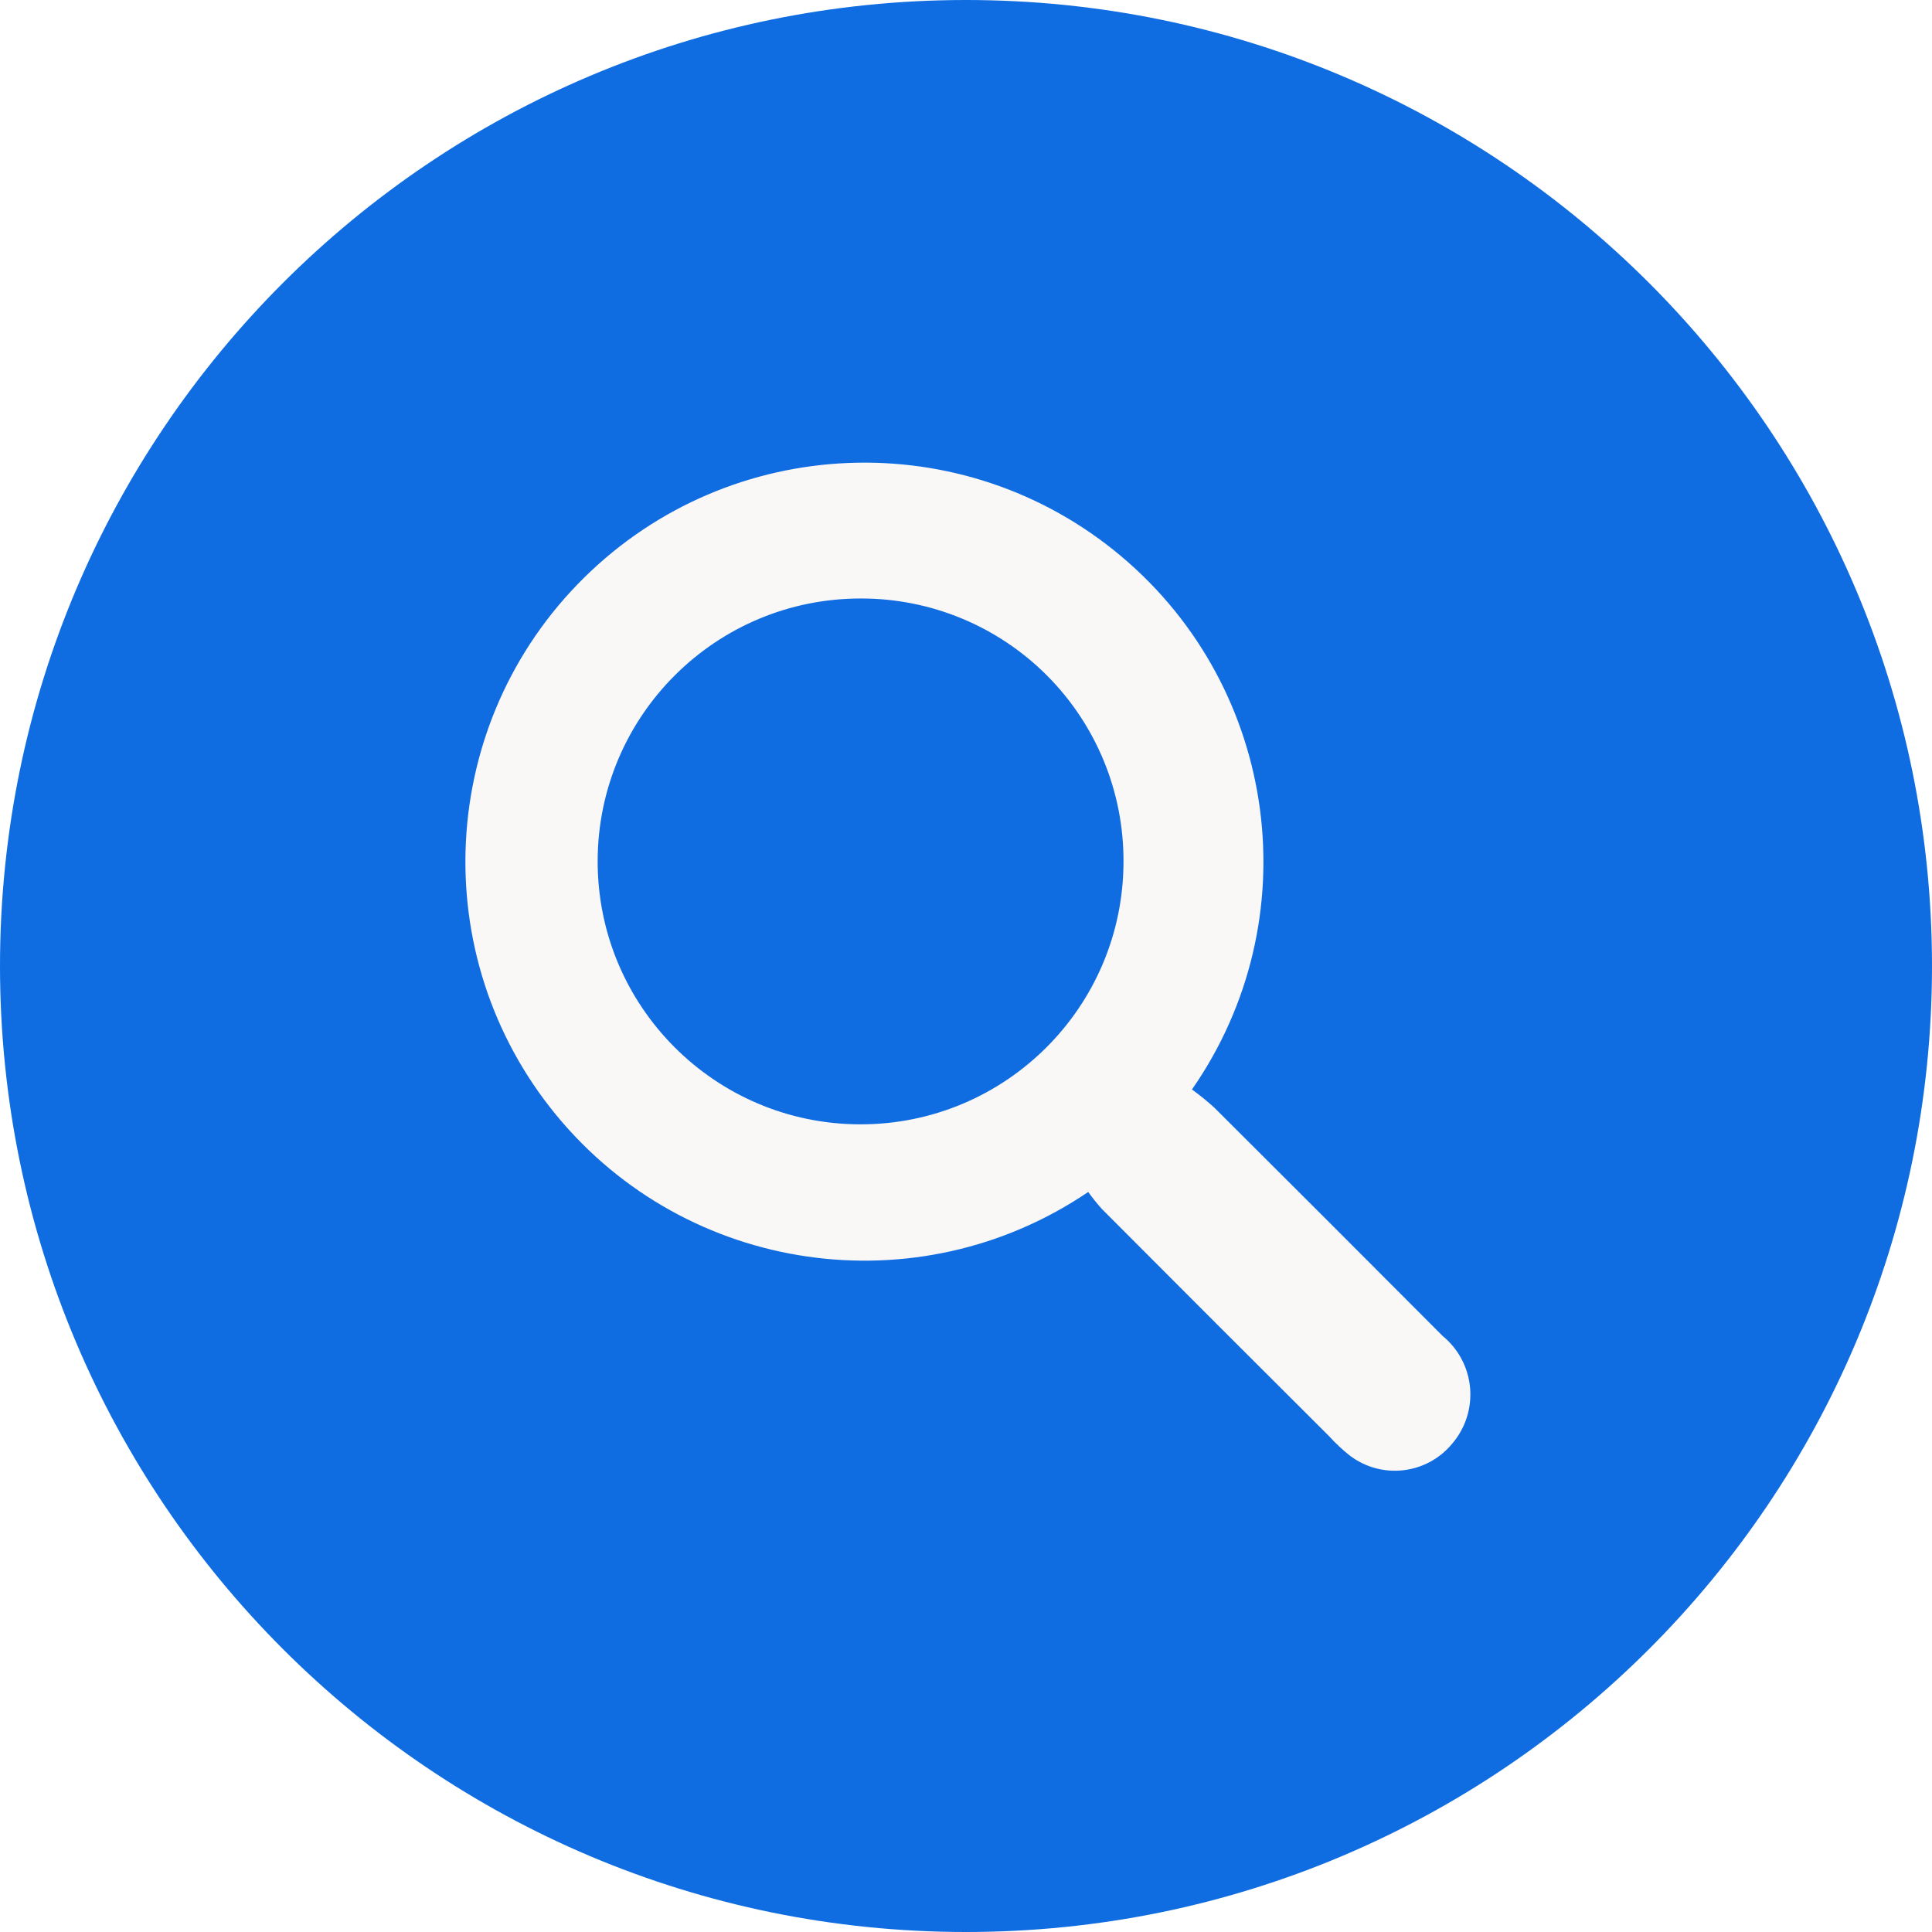
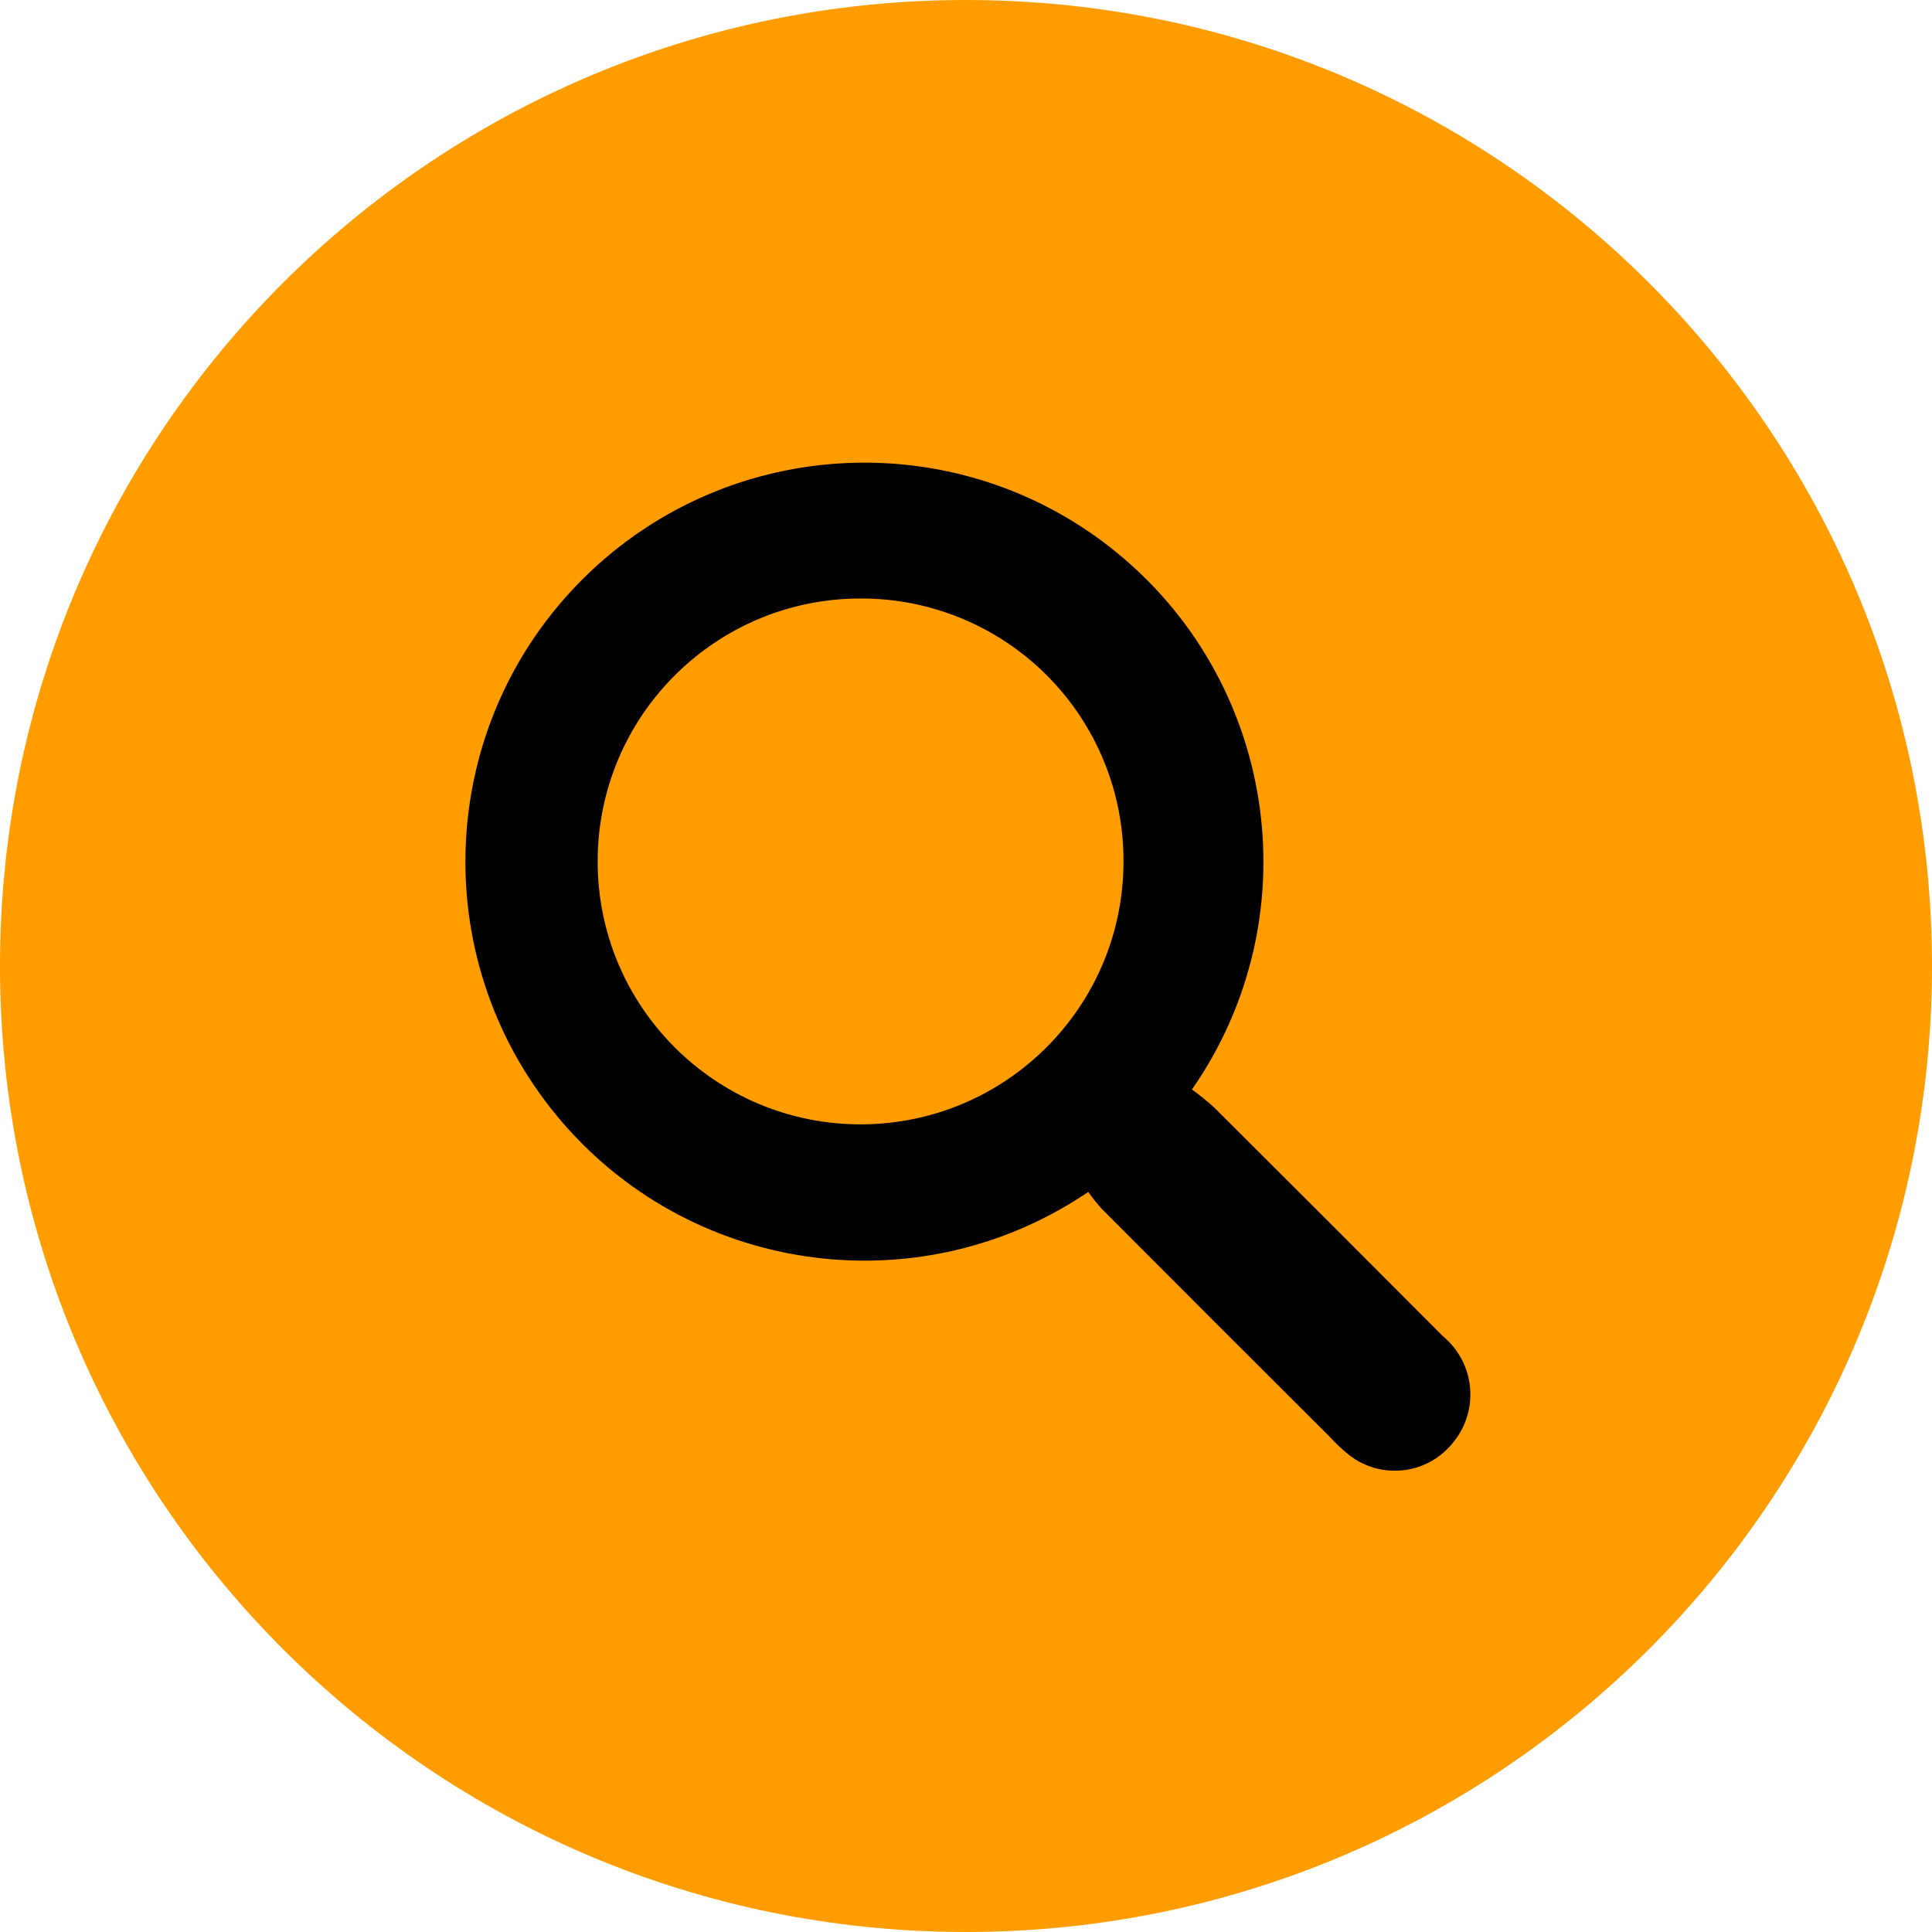
<svg xmlns="http://www.w3.org/2000/svg" id="Capa_1" data-name="Capa 1" viewBox="0 0 46 46">
  <defs>
-     <style>.cls-1{fill:#106de1;}.cls-2{fill:#faf7f7;}</style>
+     <style>.cls-1{fill:#FF9C00;}.cls-2{fill:#fffff;}</style>
  </defs>
  <path class="cls-1" d="M46,23A23,23,0,1,1,23,0,23,23,0,0,1,46,23" />
  <path class="cls-2" d="M25.91,28.38a9.5,9.5,0,1,1,2.47-2.44,6.27,6.27,0,0,1,.53.43q2.73,2.72,5.44,5.44a1.8,1.8,0,0,1,.22,2.57,1.77,1.77,0,0,1-2.44.27,4.06,4.06,0,0,1-.48-.45q-2.71-2.7-5.41-5.41a4.54,4.54,0,0,1-.33-.41M20.5,14.25a6.26,6.26,0,1,0,6.25,6.27,6.24,6.24,0,0,0-6.25-6.27" />
</svg>
